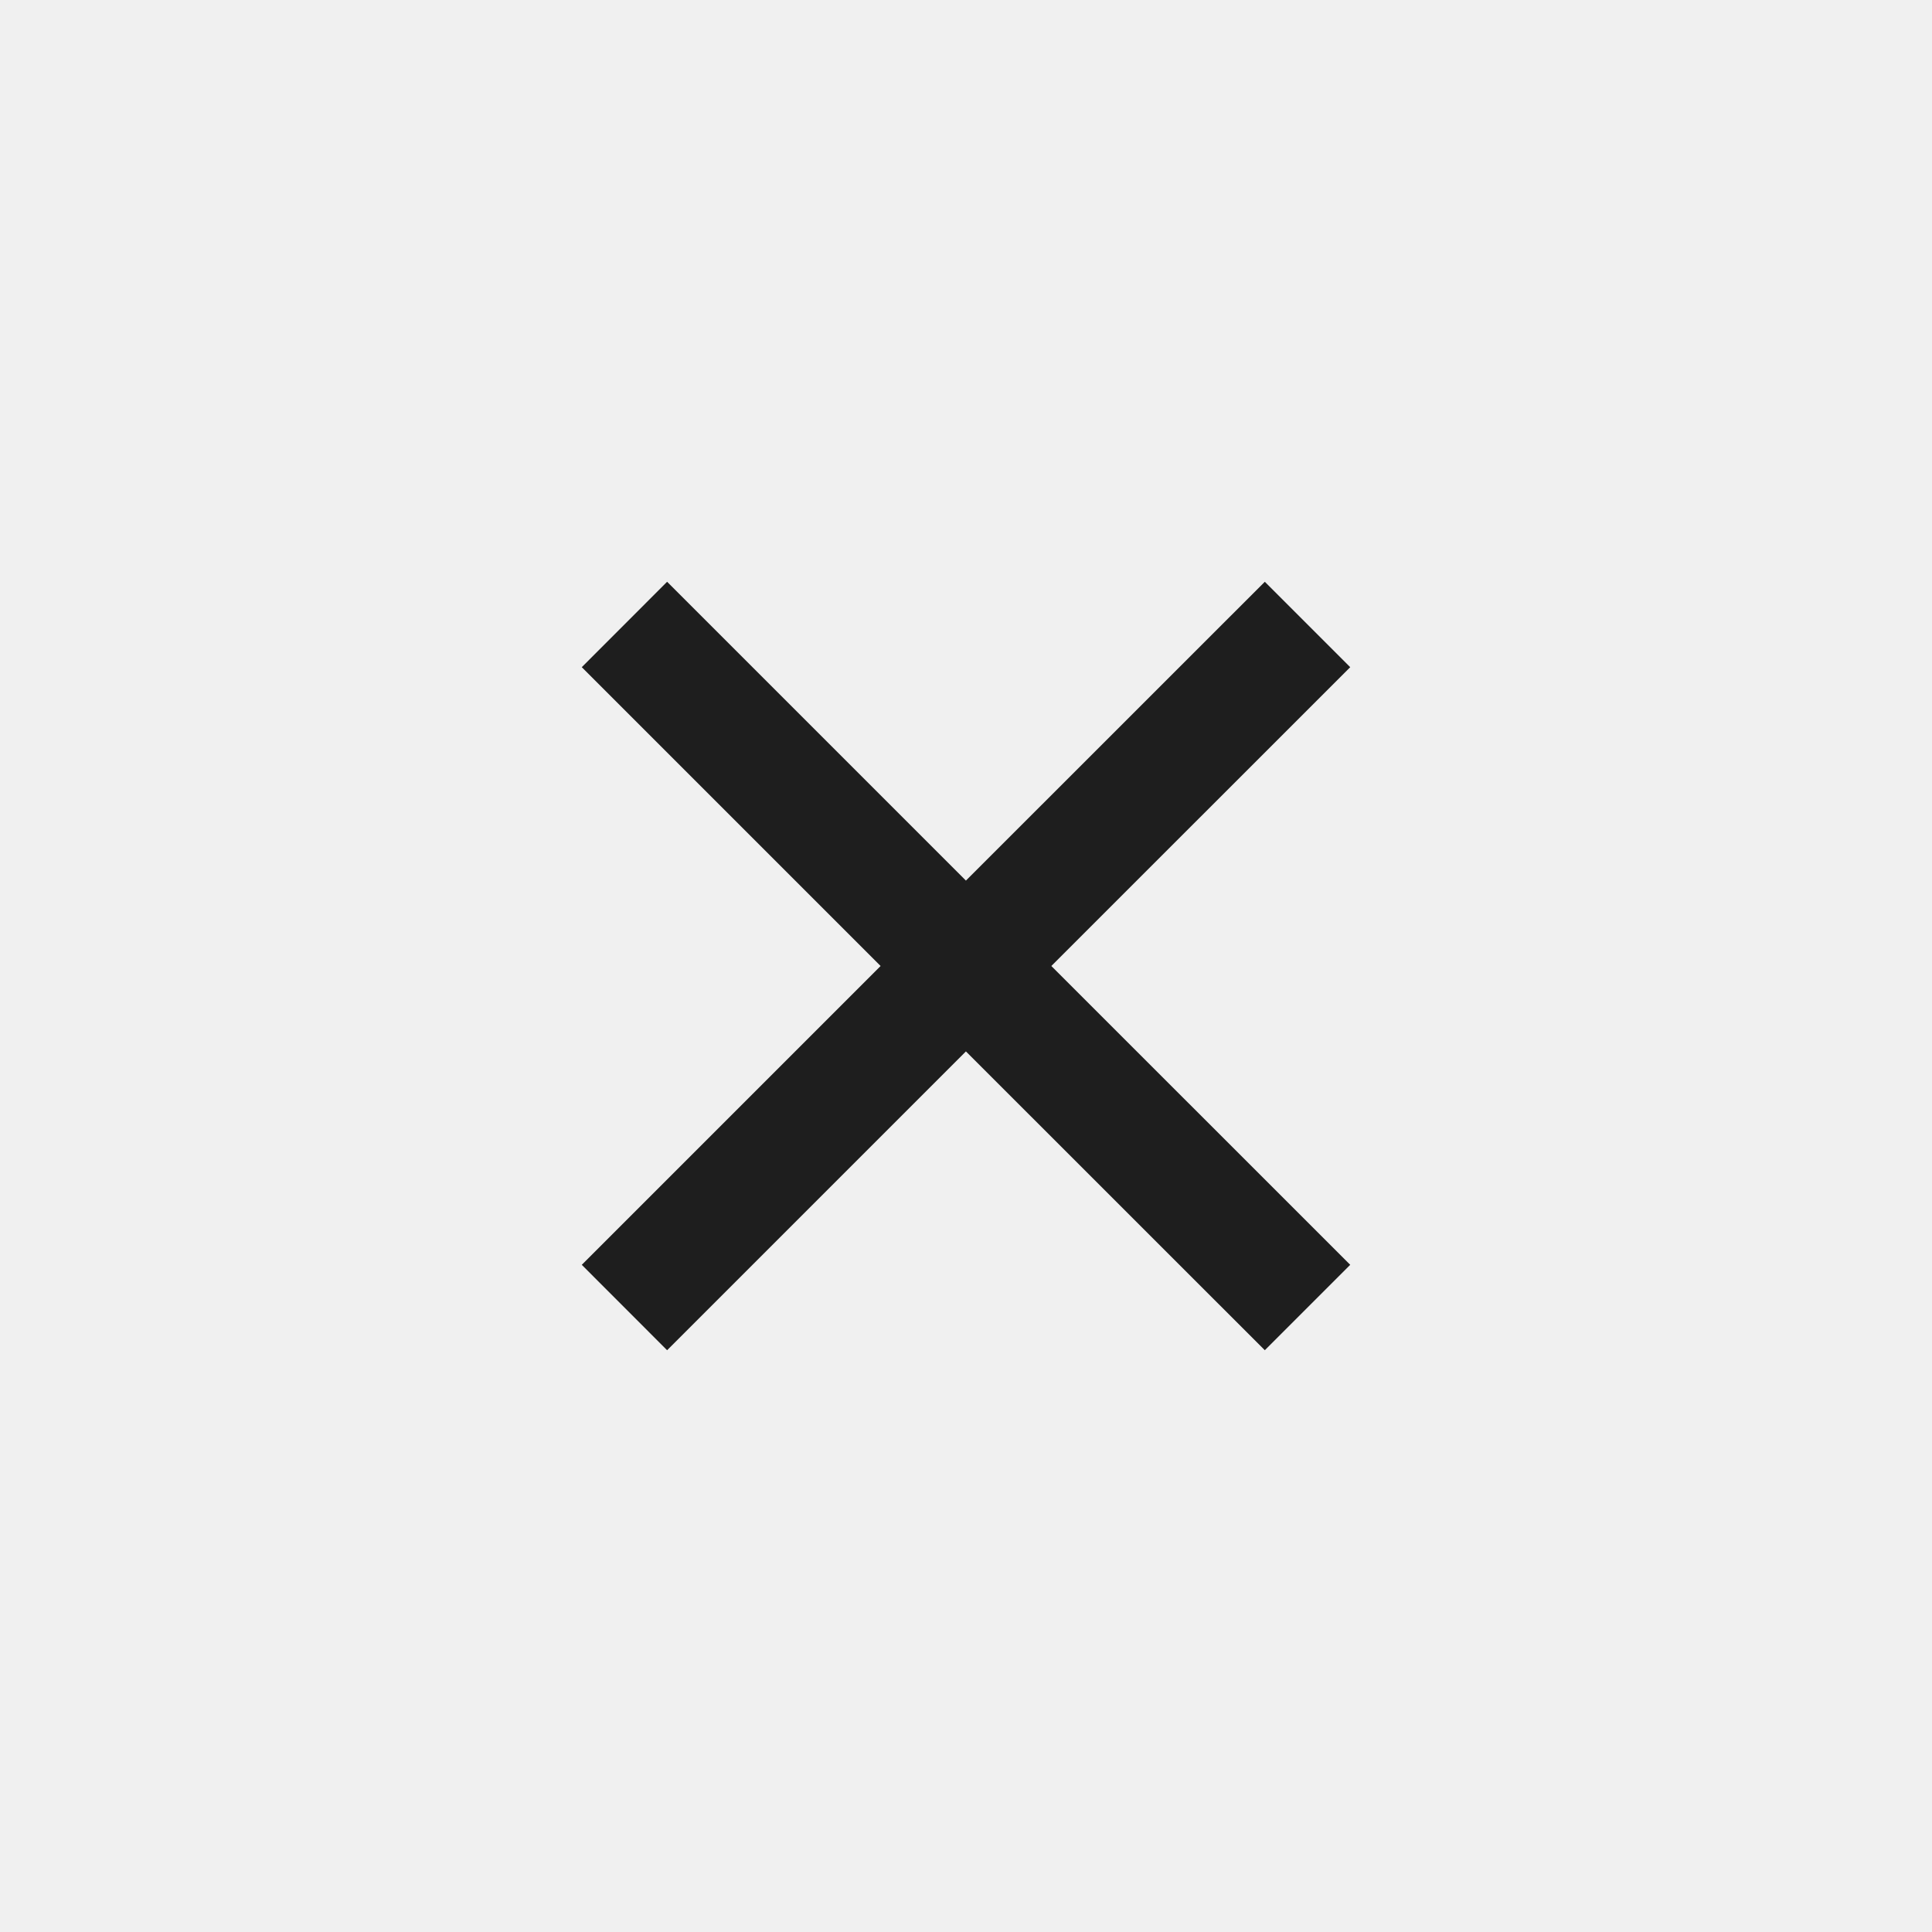
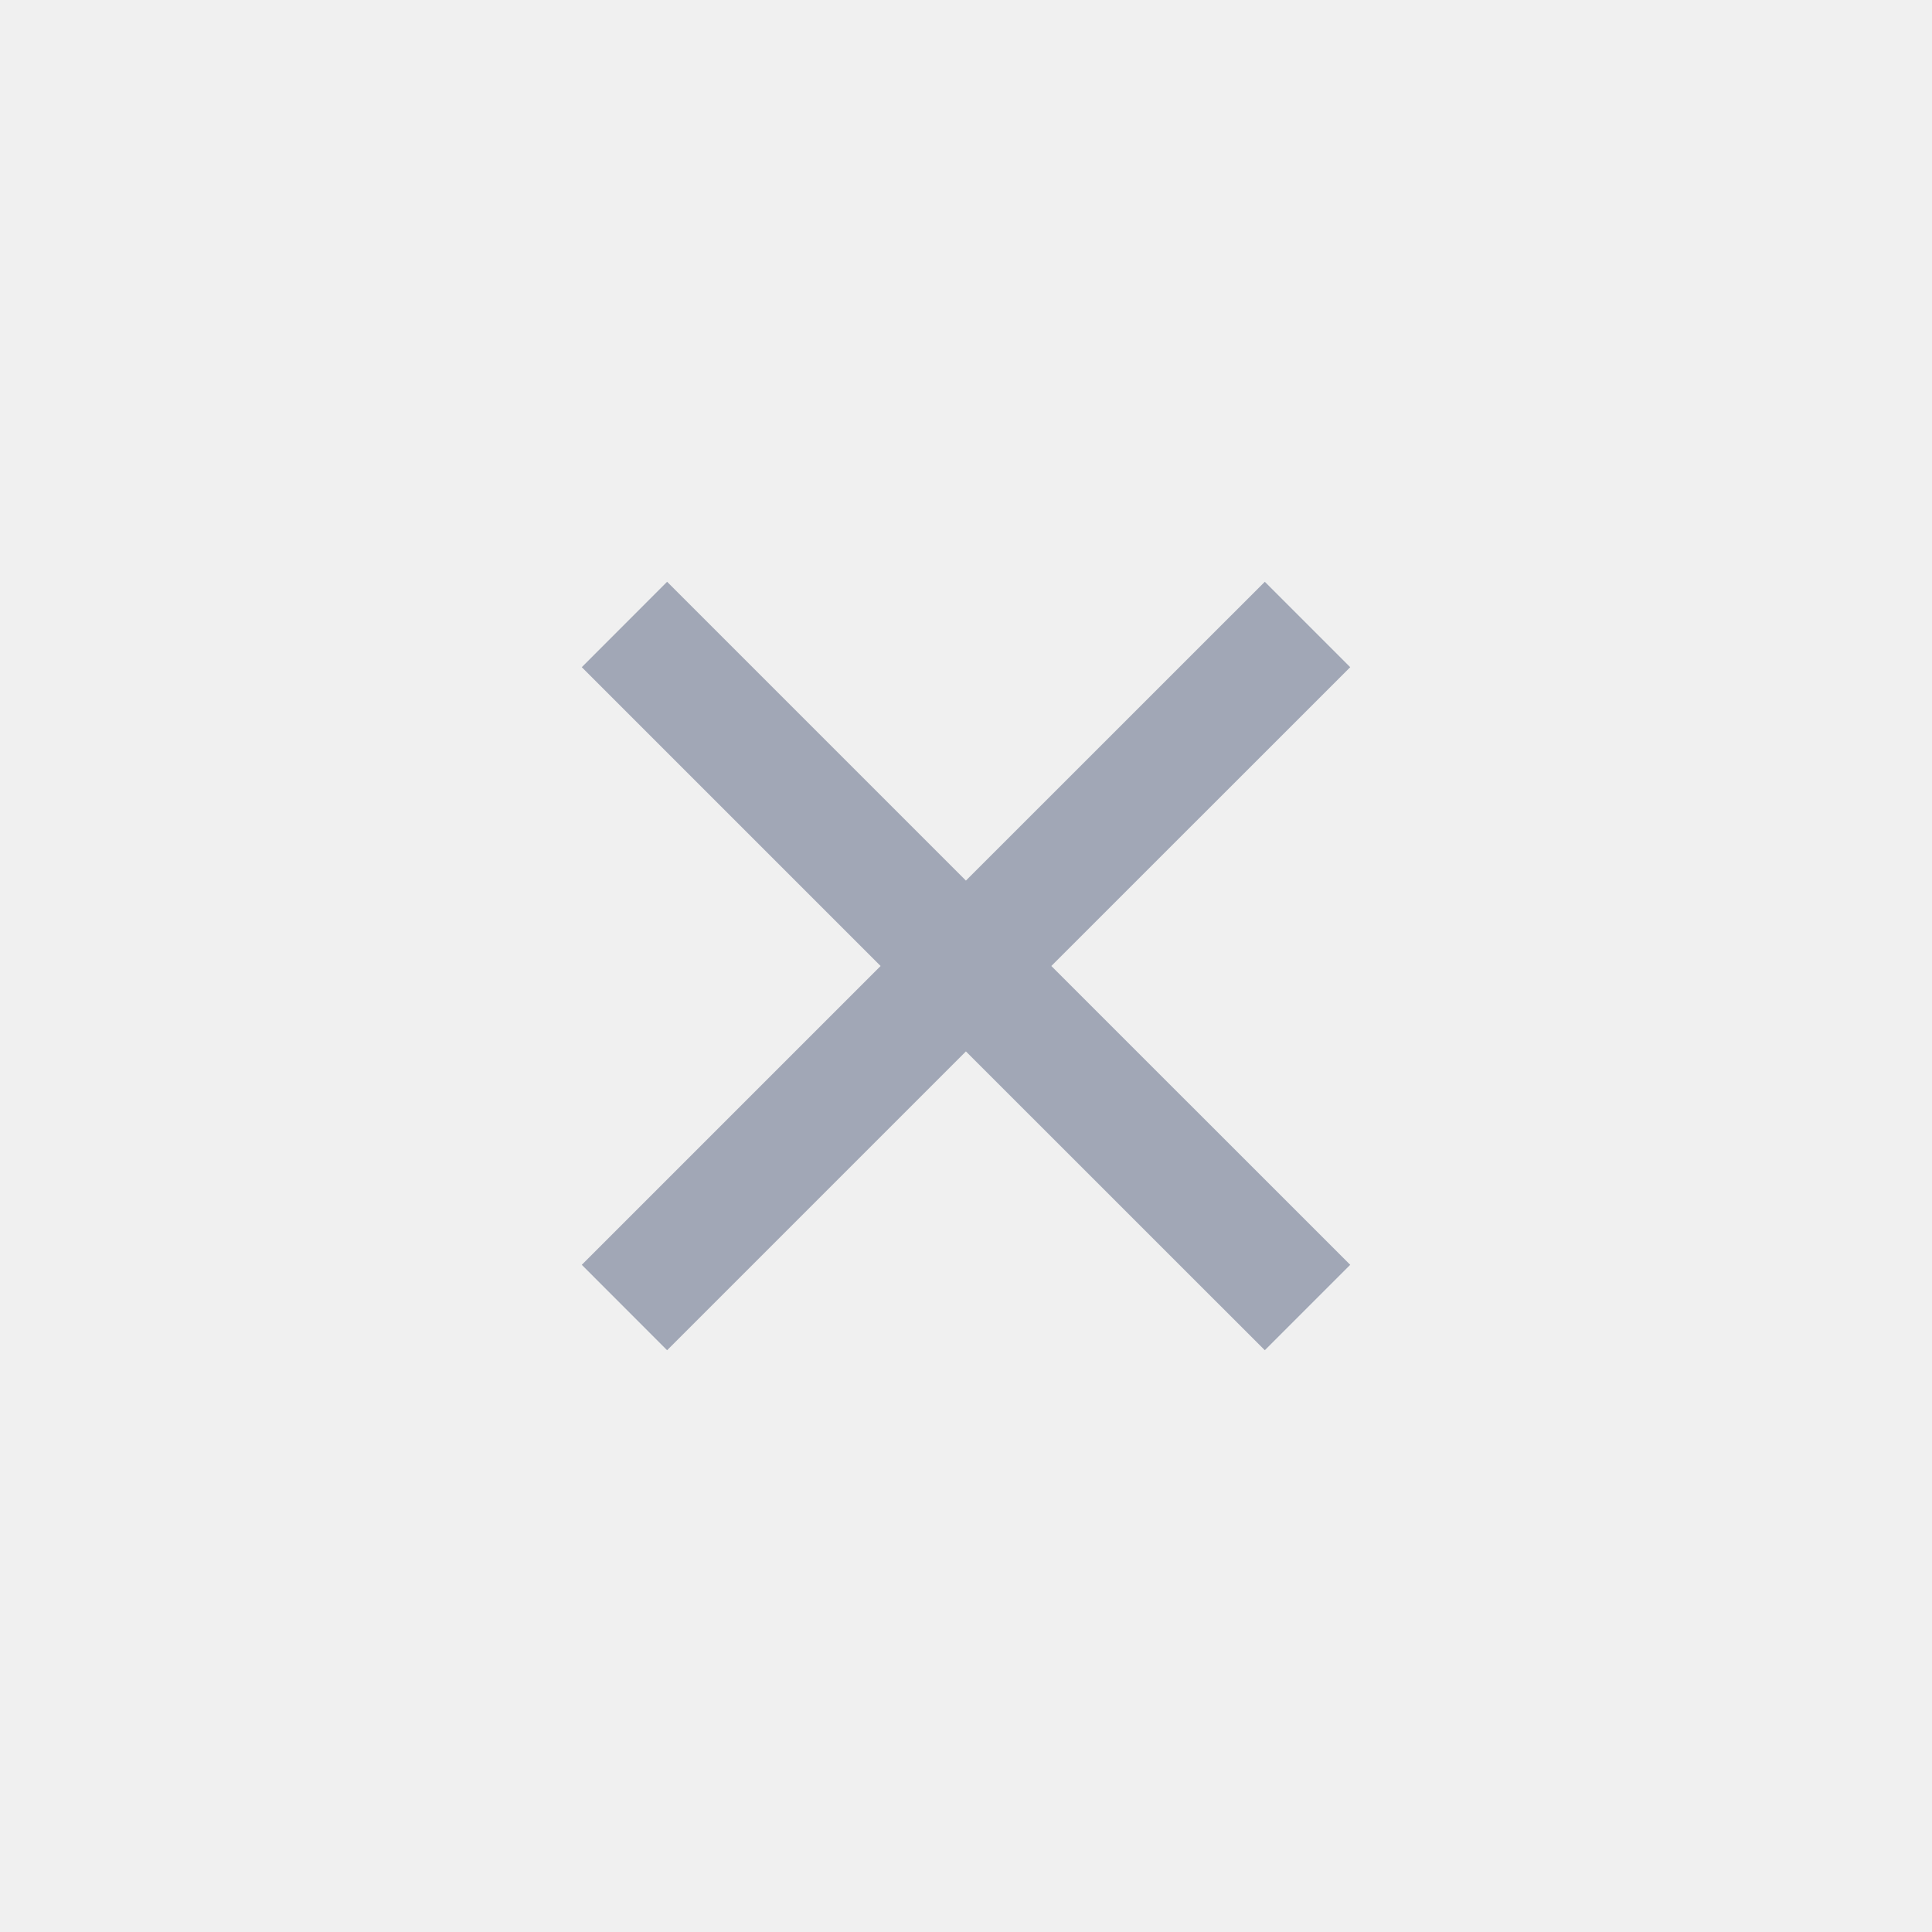
<svg xmlns="http://www.w3.org/2000/svg" width="24" height="24" viewBox="0 0 24 24" fill="none">
  <g clip-path="url(#clip0_604_3017)">
    <g clip-path="url(#clip1_604_3017)">
-       <path fill-rule="evenodd" clip-rule="evenodd" d="M11.999 13.061L15.712 16.773L16.773 15.712L13.06 12L16.773 8.288L15.712 7.227L11.999 10.939L8.287 7.227L7.227 8.288L10.939 12L7.227 15.712L8.287 16.773L11.999 13.061Z" fill="#1E1E1E" />
+       <path fill-rule="evenodd" clip-rule="evenodd" d="M11.999 13.061L15.712 16.773L16.773 15.712L13.06 12L16.773 8.288L15.712 7.227L11.999 10.939L8.287 7.227L7.227 8.288L10.939 12L7.227 15.712L8.287 16.773L11.999 13.061Z" fill="#a1a7b6" />
    </g>
  </g>
  <defs>
    <clipPath id="clip0_604_3017">
      <rect width="24" height="24" rx="2" fill="white" />
    </clipPath>
    <clipPath id="clip1_604_3017">
      <rect width="24" height="24" rx="2" fill="white" />
    </clipPath>
  </defs>
</svg>
